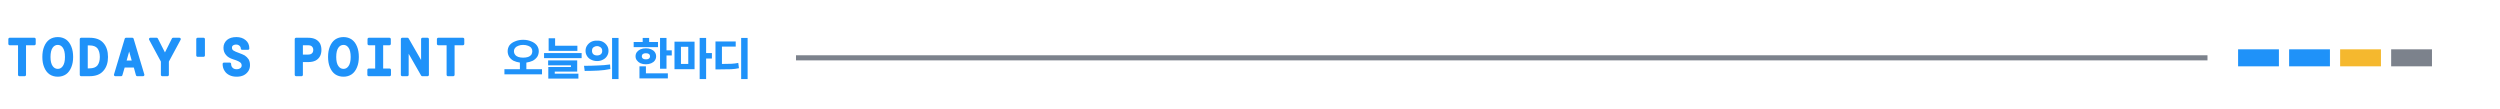
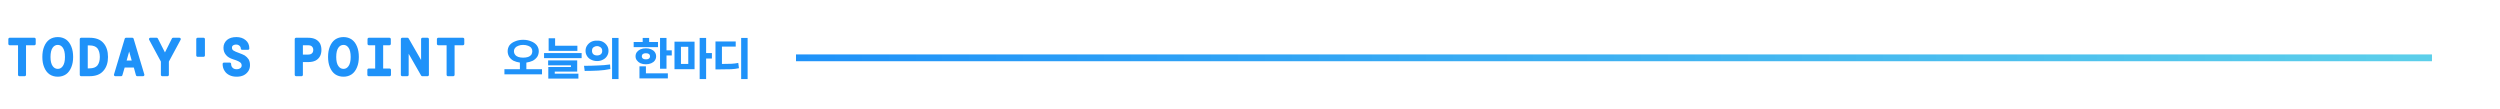
<svg xmlns="http://www.w3.org/2000/svg" width="1470" height="64" viewBox="0 0 1470 64">
+   <defs>
+     <linearGradient id="gl" x1="0" x2="1" y1="0" y2="0">
+       <stop offset="0" stop-color="#1F92F9" />
+       <stop offset="1" stop-color="#5CCFEA" />
+     </linearGradient>
+   </defs>
  <path d="M11.4 44.0V25.8H5.7V23.0H20.2V25.8H14.5V44.0ZM34.0 44.3Q31.4 44.3 29.5 43.0Q27.7 41.7 26.7 39.2Q25.7 36.8 25.7 33.5Q25.7 30.1 26.7 27.7Q27.7 25.2 29.5 23.9Q31.4 22.6 34.0 22.6Q36.5 22.6 38.4 23.9Q40.2 25.2 41.2 27.7Q42.2 30.1 42.2 33.5Q42.2 36.8 41.2 39.2Q40.2 41.7 38.4 43.0Q36.5 44.3 34.0 44.3ZM34.0 41.3Q36.2 41.3 37.6 39.3Q39.0 37.3 39.0 33.5Q39.0 29.6 37.6 27.6Q36.2 25.6 34.0 25.6Q31.7 25.6 30.3 27.6Q28.9 29.6 28.9 33.5Q28.9 37.3 30.3 39.3Q31.7 41.3 34.0 41.3ZM47.7 44.0V23.0H52.7Q57.8 23.0 60.2 25.8Q62.7 28.6 62.7 33.5Q62.7 38.3 60.2 41.1Q57.8 44.0 52.7 44.0ZM50.8 41.0H52.6Q56.2 41.0 57.9 39.0Q59.5 36.9 59.5 33.5Q59.5 30.0 57.9 27.9Q56.2 25.9 52.6 25.9H50.8ZM67.8 44.0 74.1 23.0H77.8L84.1 44.0H80.7L79.3 38.9H72.7L71.2 44.0ZM75.9 27.5 73.4 36.4H78.5L76.0 27.5ZM95.4 44.0V36.0L88.4 23.0H92.1L97.0 32.6L101.8 23.0H105.5L98.5 36.0V44.0ZM116.2 32.6V23.0H119.7V32.6ZM139.2 44.3Q136.9 44.3 135.3 43.5Q133.6 42.7 132.7 41.2Q131.7 39.7 131.7 37.6H135.1Q135.1 39.2 136.1 40.3Q137.2 41.5 139.1 41.5Q140.9 41.5 141.9 40.6Q142.9 39.8 142.9 38.5Q142.9 37.4 142.3 36.6Q141.7 35.9 140.5 35.3Q139.3 34.7 137.3 34.1Q134.7 33.3 133.5 31.8Q132.2 30.3 132.2 28.1Q132.2 25.7 134.0 24.1Q135.8 22.6 139.0 22.6Q142.0 22.6 143.9 24.2Q145.8 25.7 145.8 28.5H142.4Q142.4 27.8 142.0 27.1Q141.6 26.4 140.8 25.9Q140.0 25.4 138.9 25.4Q137.5 25.4 136.5 26.1Q135.6 26.8 135.6 28.0Q135.6 29.5 136.7 30.3Q137.9 31.1 140.5 32.0Q142.2 32.6 143.5 33.3Q144.7 34.1 145.5 35.3Q146.2 36.5 146.2 38.3Q146.2 40.0 145.4 41.3Q144.5 42.7 143.0 43.5Q141.4 44.3 139.2 44.3ZM174.1 44.0V23.0H181.2Q183.6 23.0 185.2 23.8Q186.7 24.6 187.5 26.0Q188.2 27.5 188.2 29.3Q188.2 31.2 187.5 32.6Q186.7 34.1 185.2 34.9Q183.6 35.7 181.2 35.7H177.3V44.0ZM177.3 32.9H181.0Q183.1 32.9 184.0 31.9Q185.0 31.0 185.0 29.3Q185.0 27.8 184.0 26.8Q183.1 25.8 181.0 25.8H177.3ZM202.0 44.3Q199.4 44.3 197.5 43.0Q195.7 41.7 194.7 39.2Q193.7 36.8 193.7 33.5Q193.7 30.1 194.7 27.7Q195.7 25.2 197.5 23.9Q199.4 22.6 202.0 22.6Q204.5 22.6 206.4 23.9Q208.2 25.2 209.2 27.7Q210.2 30.1 210.2 33.5Q210.2 36.8 209.2 39.2Q208.2 41.7 206.4 43.0Q204.5 44.3 202.0 44.3ZM202.0 41.3Q204.2 41.3 205.6 39.3Q207.0 37.3 207.0 33.5Q207.0 29.6 205.6 27.6Q204.2 25.6 202.0 25.6Q199.7 25.6 198.3 27.6Q196.9 29.6 196.9 33.5Q196.9 37.3 198.3 39.3Q199.7 41.3 202.0 41.3ZM216.8 44.0V41.1H221.4V25.8H216.9V23.0H229.0V25.8H224.5V41.1H229.1V44.0ZM236.5 44.0V23.0H239.6L248.4 38.3V23.0H251.4V44.0H248.3L239.5 28.6V44.0ZM263.4 44.0V25.8H257.7V23.0H272.2V25.8H266.5V44.0Z" fill="#1F92F9" stroke="#1F92F9" stroke-width="1.6" stroke-linejoin="round" />
  <path d="M316.8 30.1Q316.8 31.9 315.9 33.4Q314.9 34.8 313.3 35.7Q311.6 36.5 309.5 36.8V40.7H318.7V43.7H296.6V40.7H305.7V36.8Q303.6 36.5 301.9 35.7Q300.3 34.8 299.4 33.4Q298.5 31.9 298.5 30.1Q298.5 28.2 299.6 26.6Q300.8 25.1 302.9 24.3Q305.0 23.4 307.6 23.4Q310.2 23.4 312.3 24.3Q314.4 25.1 315.6 26.6Q316.8 28.2 316.8 30.1ZM302.2 30.1Q302.2 31.3 302.9 32.2Q303.6 33.1 304.8 33.5Q306.0 33.9 307.6 33.9Q309.2 33.9 310.5 33.5Q311.7 33.1 312.4 32.2Q313.0 31.3 313.0 30.1Q313.0 29.0 312.4 28.2Q311.7 27.3 310.5 26.9Q309.2 26.4 307.6 26.4Q306.0 26.4 304.8 26.9Q303.6 27.3 302.9 28.2Q302.2 29.0 302.2 30.1ZM339.5 29.9H322.6V22.5H326.4V26.9H339.5ZM342.0 34.2H319.9V31.2H342.0ZM339.4 42.1H326.2V43.3H340.1V46.2H322.4V39.4H335.7V38.4H322.3V35.5H339.4ZM357.8 29.9Q357.8 31.6 356.9 33.0Q356.0 34.4 354.5 35.1Q353.0 35.9 351.1 35.9Q349.2 35.9 347.6 35.1Q346.1 34.4 345.2 33.0Q344.3 31.6 344.3 29.9Q344.3 28.1 345.2 26.8Q346.1 25.4 347.6 24.6Q349.2 23.8 351.1 23.9Q353.0 23.8 354.5 24.6Q356.0 25.4 356.9 26.8Q357.8 28.1 357.8 29.9ZM348.1 29.9Q348.1 31.2 348.9 31.9Q349.7 32.6 351.1 32.6Q352.4 32.6 353.3 31.9Q354.1 31.2 354.1 29.9Q354.1 29.0 353.7 28.4Q353.3 27.8 352.6 27.5Q351.9 27.1 351.1 27.1Q350.2 27.1 349.5 27.5Q348.8 27.8 348.4 28.4Q348.1 29.0 348.1 29.9ZM363.7 46.5H359.9V22.3H363.7ZM358.7 37.9 358.9 40.6Q355.4 41.3 351.8 41.5Q348.1 41.7 343.8 41.7L343.4 38.7Q347.7 38.7 351.5 38.5Q355.2 38.4 358.7 37.9ZM391.9 29.6H395.0V32.6H391.9V40.4H388.1V22.3H391.9ZM386.9 27.7H372.6V24.7H377.9V22.3H381.7V24.7H386.9ZM385.8 33.1Q385.8 34.5 385.0 35.6Q384.3 36.6 382.9 37.2Q381.5 37.8 379.8 37.8Q378.0 37.8 376.6 37.2Q375.3 36.6 374.5 35.5Q373.7 34.5 373.7 33.1Q373.7 31.7 374.5 30.6Q375.3 29.6 376.6 29.0Q378.0 28.4 379.8 28.4Q381.5 28.4 382.9 29.0Q384.3 29.6 385.0 30.6Q385.8 31.7 385.8 33.1ZM377.4 33.1Q377.4 34.0 378.1 34.5Q378.7 34.9 379.8 34.9Q380.9 34.9 381.5 34.5Q382.2 34.0 382.2 33.1Q382.2 32.2 381.5 31.7Q380.9 31.3 379.8 31.3Q378.7 31.3 378.1 31.7Q377.4 32.2 377.4 33.1ZM392.7 46.1H376.0V39.0H379.8V43.1H392.7ZM408.4 40.7H396.6V24.5H408.4ZM400.4 37.6H404.7V27.5H400.4ZM415.2 31.2H418.6V34.4H415.2V46.5H411.4V22.3H415.2ZM439.6 46.5H435.8V22.3H439.6ZM432.6 27.4H424.5V37.6Q427.9 37.6 430.0 37.5Q432.1 37.4 434.1 37.0L434.5 40.1Q432.2 40.6 429.8 40.7Q427.3 40.8 422.9 40.8H420.7V24.4H432.6Z" fill="#1F92F9" />
-   <path d="M468.048 34H1298" stroke="#7C828C" stroke-width="3" />
-   <rect x="1316" y="29" width="24" height="10" fill="#1F92F9" />
-   <rect x="1346" y="29" width="24" height="10" fill="#1F92F9" />
-   <rect x="1376" y="29" width="24" height="10" fill="#F5B82E" />
-   <rect x="1406" y="29" width="24" height="10" fill="#7C828C" />
+   <rect x="468.048" y="32.0" width="961.952" height="4" fill="url(#gl)" />
</svg>
